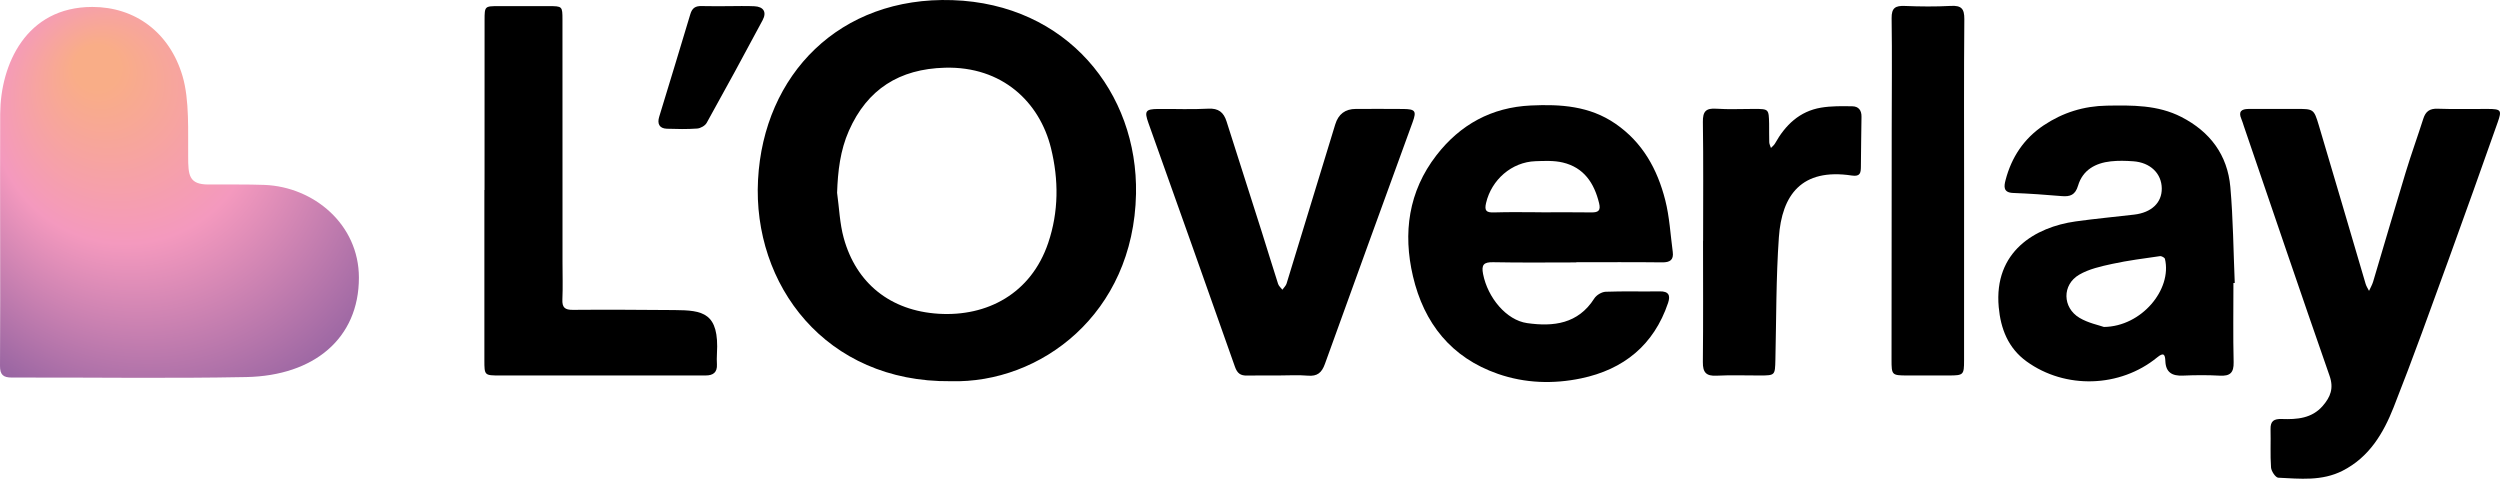
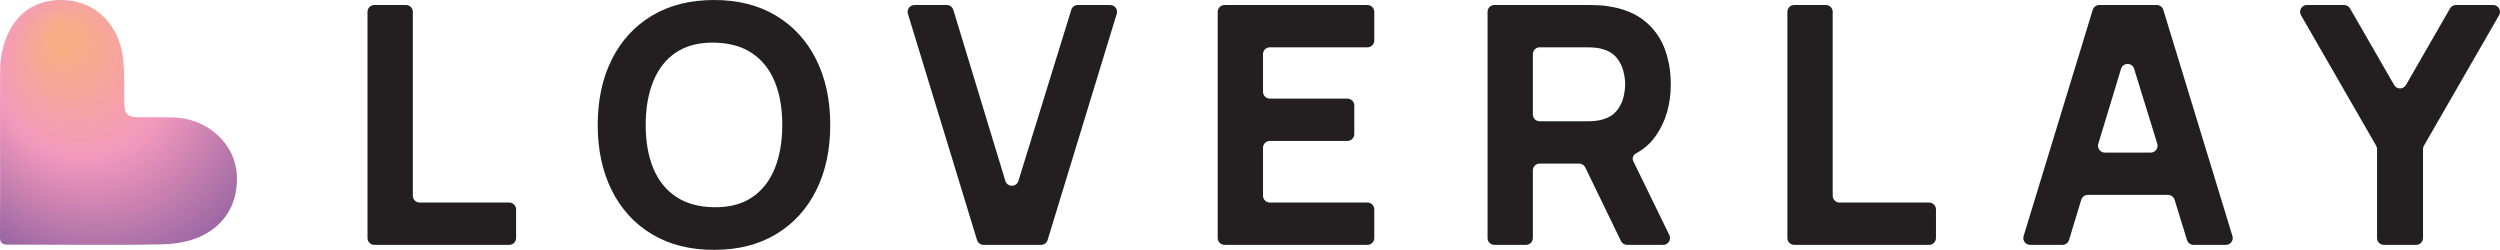
- <svg xmlns="http://www.w3.org/2000/svg" id="b" data-name="Layer 2" width="114.326mm" height="21.893mm" viewBox="0 0 324.074 62.059">
+ <svg xmlns="http://www.w3.org/2000/svg" id="b" data-name="Layer 2" width="124.044mm" height="12.398mm" viewBox="0 0 351.62 35.143">
  <defs>
-     <radialGradient id="d" cx="23.262" cy="24.94" fx="11.782" fy="7.605" r="44.302" gradientUnits="userSpaceOnUse">
+     <radialGradient id="d" cx="16.663" cy="17.22" fx="8.44" fy="4.803" r="31.734" gradientUnits="userSpaceOnUse">
      <stop offset=".066" stop-color="#f9ad87" />
-       <stop offset=".389" stop-color="#f499be" />
+       <stop offset=".389" stop-color="#f499bd" />
      <stop offset=".785" stop-color="#9563a1" />
    </radialGradient>
  </defs>
  <g id="c" data-name="Layer 1">
    <g>
-       <path d="m.019,30.585C.019,25.311-.004,20.037.025,14.763.059,8.367,3.371.9,11.963.9c5.53,0,10.023,3.28,11.701,8.967.917,3.109.692,7.269.728,10.426,0,2.406.091,3.623,2.624,3.623,2.093.01,5.187-.03,7.277.054,6.365.253,12.232,5.103,12.232,12.024,0,7.867-5.815,12.71-14.601,12.884-10.125.2-20.258.034-30.387.064-1.141.003-1.544-.382-1.536-1.531.041-5.609.018-11.217.019-16.826Z" fill="url(#d)" />
-       <g>
-         <path d="m123.234,49.416c-16.232.17-25.69-12.533-24.971-26.101C98.988,9.658,108.845-.474,123.467.017c14.834.498,24.056,11.982,23.794,25.12-.31,15.553-12.379,24.602-24.026,24.28Zm-14.723-24.432c.274,1.961.34,3.98.862,5.872,1.618,5.865,6.039,9.432,12.308,9.817,6.269.385,11.974-2.602,14.199-9.189,1.362-4.032,1.371-8.171.359-12.281-1.468-5.956-6.305-10.625-13.749-10.426-5.906.158-10.066,2.785-12.448,8.171-1.124,2.541-1.435,5.246-1.53,8.036Z" />
-         <path d="m204.338,34.017c-3.591,0-7.183.047-10.773-.026-1.237-.025-1.551.331-1.314,1.534.604,3.069,3.02,5.978,5.706,6.359,3.419.485,6.61.112,8.715-3.201.277-.436.96-.843,1.47-.863,2.334-.091,4.673-.009,7.01-.05,1.169-.021,1.408.522,1.079,1.498-1.843,5.461-5.754,8.625-11.268,9.779-3.605.754-7.265.642-10.786-.581-6.065-2.106-9.593-6.58-11.016-12.653-1.314-5.605-.588-10.993,3.042-15.683,3.082-3.982,7.151-6.221,12.245-6.456,3.857-.178,7.593.052,10.95,2.355,3.545,2.432,5.447,5.916,6.466,9.91.556,2.177.673,4.466.974,6.707.141,1.048-.359,1.376-1.382,1.364-3.705-.044-7.41-.017-11.115-.017v.026Zm-4.528-6.501v.007c2.161,0,4.322-.022,6.482.011.897.014,1.234-.23.998-1.197-.636-2.612-1.972-4.619-4.7-5.269-1.134-.271-2.368-.214-3.552-.172-3.083.111-5.694,2.405-6.399,5.412-.239,1.021.035,1.261,1.032,1.228,2.045-.067,4.093-.02,6.14-.02Z" />
-         <path d="m289.518,36.687c0,3.421-.055,6.843.027,10.262.033,1.383-.468,1.82-1.795,1.747-1.592-.088-3.194-.076-4.787-.006-1.379.06-2.211-.407-2.268-1.873-.034-.876-.213-1.181-1.059-.489-4.821,3.944-11.927,4.142-16.925.529-2.404-1.738-3.362-4.246-3.617-7.044-.658-7.226,4.758-10.379,9.952-11.108,2.529-.355,5.076-.586,7.613-.886,2.253-.266,3.592-1.55,3.571-3.396-.022-1.937-1.48-3.358-3.69-3.516-.964-.069-1.947-.097-2.905.007-2.006.217-3.652,1.119-4.256,3.146-.364,1.221-1.02,1.456-2.128,1.36-2.096-.182-4.196-.327-6.298-.407-1.291-.049-1.184-.854-.976-1.656.772-2.974,2.387-5.401,4.953-7.116,2.463-1.646,5.186-2.498,8.176-2.546,3.312-.053,6.6-.103,9.665,1.469,3.725,1.91,5.98,4.925,6.347,9.074.366,4.132.395,8.294.572,12.442-.057.002-.115.004-.172.007Zm-16.785,5.697c4.889-.062,8.848-4.872,7.909-8.821-.04-.168-.443-.389-.644-.36-2.065.298-4.141.56-6.177,1.002-1.471.319-3.021.661-4.296,1.404-2.232,1.301-2.188,4.264.041,5.594,1.132.676,2.508.945,3.166,1.181Z" />
-         <path d="m295.22,14.119c.799,0,1.597,0,2.396,0,2.269,0,2.33-.018,2.972,2.128,2.047,6.844,4.042,13.703,6.067,20.552.094.319.292.607.441.909.18-.398.409-.782.533-1.197,1.412-4.722,2.785-9.457,4.22-14.172.709-2.332,1.541-4.626,2.282-6.949.301-.944.824-1.335,1.863-1.296,2.165.081,4.335.015,6.503.028,1.719.01,1.839.151,1.276,1.739-2.087,5.885-4.17,11.772-6.308,17.64-2.351,6.453-4.66,12.924-7.185,19.309-1.324,3.349-3.145,6.438-6.591,8.202-2.696,1.38-5.539,1.046-8.361.913-.347-.016-.9-.843-.935-1.325-.119-1.646-.019-3.306-.063-4.96-.028-1.069.444-1.358,1.461-1.324,1.957.066,3.891-.06,5.319-1.716.984-1.142,1.437-2.259.874-3.874-3.76-10.768-7.419-21.571-11.111-32.363-.111-.323-.2-.655-.335-.968-.407-.947.043-1.266.916-1.271,1.255-.008,2.51-.002,3.765-.005Z" />
-         <path d="m62.81,24.634c0-7.353-.007-14.706.005-22.06.003-1.77.034-1.775,1.807-1.78,2.166-.005,4.332-.005,6.498,0,1.778.004,1.791.009,1.792,1.77.006,10.488.005,20.977.006,31.465,0,1.596.053,3.194-.016,4.787-.045,1.048.322,1.361,1.369,1.351,4.389-.039,8.778-.004,13.167.027,3.654.026,5.818.309,5.499,5.668-.027.454-.027.913-.002,1.368.057,1.036-.488,1.443-1.45,1.441-.228,0-.456.004-.684.004-8.664,0-17.329.003-25.993-.002-2.012-.001-2.017-.012-2.018-1.981-.002-7.353,0-14.706,0-22.06h.021Z" />
-         <path d="m165.767,48.676c-1.368,0-2.737-.022-4.104.008-.852.019-1.274-.275-1.583-1.155-3.704-10.541-7.469-21.061-11.212-31.588-.548-1.541-.375-1.798,1.254-1.815,2.166-.023,4.337.083,6.497-.039,1.34-.076,2.005.48,2.377,1.648,1.513,4.754,3.037,9.505,4.547,14.26.72,2.268,1.406,4.547,2.137,6.811.091.28.365.501.554.75.186-.266.456-.507.546-.802,2.114-6.873,4.21-13.753,6.308-20.631q.61-1.999,2.663-2.002c2.052-.001,4.104-.017,6.156.006,1.558.017,1.735.267,1.219,1.686-3.796,10.451-7.614,20.895-11.376,31.358-.413,1.15-.987,1.632-2.223,1.525-1.245-.108-2.506-.024-3.76-.024v.005Z" />
-         <path d="m254.604,24.529c0,7.407.004,14.815-.003,22.222-.002,1.841-.082,1.913-1.933,1.922-1.823.009-3.647.006-5.47,0-1.948-.008-2-.058-1.999-2.032.005-9.971.014-19.943.023-29.914.004-4.786.058-9.573-.012-14.358-.02-1.347.49-1.645,1.702-1.597,1.991.08,3.992.099,5.981-.006,1.341-.071,1.754.346,1.742,1.713-.063,7.35-.03,14.701-.029,22.051Z" />
-         <path d="m220.774,31.205c0-5.13.044-10.261-.03-15.39-.019-1.353.371-1.815,1.733-1.723,1.645.112,3.304.02,4.957.027,1.847.008,1.853.013,1.896,1.924.018.798-.013,1.597.017,2.394.009.25.143.495.219.742.177-.189.4-.353.523-.572,1.338-2.394,3.183-4.184,5.971-4.652,1.331-.223,2.713-.201,4.07-.176.772.014,1.196.499,1.175,1.361-.053,2.165-.039,4.332-.079,6.497-.013.72-.055,1.288-1.166,1.119-6.548-.995-9.081,2.547-9.465,8.003-.372,5.278-.327,10.585-.452,15.879-.048,2.017-.037,2.029-1.978,2.036-1.881.006-3.766-.071-5.642.026-1.357.07-1.796-.422-1.782-1.763.056-5.244.023-10.488.023-15.732h.008Z" />
-         <path d="m94.377.797c1.139,0,2.279-.043,3.415.012,1.187.058,1.628.753,1.065,1.809-2.379,4.459-4.796,8.897-7.253,13.313-.205.369-.796.7-1.231.732-1.302.096-2.617.068-3.925.025-.998-.033-1.263-.672-1.001-1.537,1.342-4.44,2.724-8.867,4.04-13.314.244-.826.689-1.073,1.475-1.05,1.138.033,2.277.009,3.416.011Z" />
-       </g>
+       <path d="m57.102.703h-4.451c-.531,0-.961.43-.961.961v31.814c0,.531.43.961.961.961h18.976c.531,0,.961-.43.961-.961v-4.029c0-.531-.43-.961-.961-.961h-12.603c-.531,0-.961-.43-.961-.961V1.664c0-.531-.43-.961-.961-.961Z" fill="#231f20" />
+       <path d="m109.148,2.202c-2.444-1.468-5.353-2.202-8.727-2.202s-6.283.734-8.728,2.202-4.326,3.522-5.646,6.161-1.98,5.709-1.98,9.208.66,6.567,1.98,9.207c1.319,2.64,3.201,4.693,5.646,6.162,2.444,1.468,5.354,2.202,8.728,2.202s6.282-.734,8.727-2.202c2.444-1.469,4.326-3.522,5.646-6.162,1.319-2.64,1.979-5.708,1.979-9.207s-.66-6.567-1.979-9.208c-1.32-2.639-3.202-4.693-5.646-6.161Zm-.188,21.507c-.711,1.75-1.776,3.101-3.197,4.054-1.422.952-3.202,1.413-5.342,1.382-2.141-.031-3.921-.523-5.342-1.476-1.422-.953-2.487-2.288-3.198-4.007-.711-1.718-1.065-3.748-1.065-6.091s.354-4.389,1.065-6.139c.711-1.749,1.776-3.1,3.198-4.053,1.421-.952,3.201-1.413,5.342-1.383,2.14.032,3.92.523,5.342,1.477,1.421.953,2.486,2.288,3.197,4.006.711,1.719,1.066,3.749,1.066,6.092s-.355,4.389-1.066,6.138Z" fill="#231f20" />
+       <path d="m141.399,25.442l-7.315-24.057c-.123-.405-.497-.682-.92-.682h-4.548c-.646,0-1.108.624-.919,1.242l9.721,31.814c.124.404.497.68.919.68h8.089c.423,0,.796-.276.919-.68l9.721-31.814c.189-.618-.273-1.242-.919-1.242h-4.553c-.422,0-.794.275-.918.677l-7.439,24.065c-.28.905-1.562.902-1.838-.004Z" fill="#231f20" />
+       <path d="m172.229,34.439h20.1c.531,0,.961-.43.961-.961v-4.029c0-.531-.43-.961-.961-.961h-13.728c-.531,0-.961-.43-.961-.961v-6.745c0-.531.43-.961.961-.961h10.916c.531,0,.961-.43.961-.961v-4.029c0-.531-.43-.961-.961-.961h-10.916c-.531,0-.961-.43-.961-.961v-5.293c0-.531.43-.961.961-.961h13.728c.531,0,.961-.43.961-.961V1.664c0-.531-.43-.961-.961-.961h-20.1c-.531,0-.961.43-.961.961v31.814c0,.531.43.961.961.961Z" fill="#231f20" />
+       <path d="m232.884,19.105c1.406-2.007,2.108-4.424,2.108-7.251,0-1.89-.305-3.604-.913-5.143-.609-1.538-1.559-2.814-2.847-3.83-1.289-1.016-2.94-1.679-4.955-1.992-.438-.077-.934-.128-1.488-.151-.554-.023-.995-.035-1.323-.035h-13.283c-.531,0-.961.43-.961.961v31.814c0,.531.43.961.961.961h4.45c.531,0,.961-.43.961-.961v-9.51c0-.531.43-.961.961-.961h5.547c.368,0,.704.211.865.542l5.015,10.349c.161.332.497.542.865.542h5.075c.71,0,1.175-.744.864-1.382l-5.072-10.403c-.192-.394-.021-.853.364-1.063,1.146-.625,2.081-1.453,2.805-2.486Zm-17.29-11.491c0-.531.43-.961.961-.961h6.63c.328,0,.688.016,1.078.047.39.031.749.094,1.077.188.859.234,1.523.629,1.991,1.184.469.555.793,1.171.973,1.851s.27,1.323.27,1.933-.09,1.254-.27,1.933c-.18.68-.504,1.297-.973,1.852-.468.554-1.132.948-1.991,1.183-.328.094-.688.156-1.077.188-.391.031-.75.047-1.078.047h-6.63c-.531,0-.961-.43-.961-.961V7.615Z" fill="#231f20" />
+       <path d="m256.804.703h-4.451c-.531,0-.961.43-.961.961v31.814c0,.531.43.961.961.961h18.976c.531,0,.961-.43.961-.961v-4.029c0-.531-.43-.961-.961-.961h-12.603c-.531,0-.961-.43-.961-.961V1.664c0-.531-.43-.961-.961-.961Z" fill="#231f20" />
+       <path d="m294.338,1.384l-9.72,31.814c-.189.618.273,1.242.919,1.242h4.548c.423,0,.797-.277.92-.682l1.722-5.665c.123-.405.496-.682.92-.682h11.282c.422,0,.794.275.919.678l1.751,5.673c.124.403.497.678.919.678h4.552c.646,0,1.108-.624.919-1.242l-9.721-31.814c-.124-.404-.497-.68-.919-.68h-8.09c-.423,0-.796.276-.919.68Zm.782,18.836l3.204-10.543c.276-.907,1.559-.91,1.838-.004l3.254,10.543c.191.618-.271,1.245-.919,1.245h-6.458c-.645,0-1.107-.623-.92-1.241Z" fill="#231f20" />
+       <path d="m344.593,1.185l-6.199,10.768c-.37.642-1.296.642-1.666,0l-6.199-10.768c-.172-.298-.489-.482-.833-.482h-5.231c-.74,0-1.202.8-.833,1.441l10.568,18.344c.084.146.128.311.128.48v12.51c0,.531.43.961.961.961h4.544c.531,0,.961-.43.961-.961v-12.51c0-.168.044-.334.128-.48l10.568-18.344c.369-.641-.093-1.441-.833-1.441h-5.231c-.344,0-.662.184-.833.482Z" fill="#231f20" />
    </g>
+     <path d="m.013,21.263C.013,17.486-.003,13.708.018,9.93.042,5.348,2.414,0,8.569,0c3.961,0,7.18,2.349,8.381,6.423.657,2.227.496,5.207.522,7.468,0,1.724.065,2.595,1.879,2.595,1.499.007,3.716-.021,5.213.038,4.56.181,8.762,3.655,8.762,8.613,0,5.635-4.165,9.105-10.459,9.229-7.253.143-14.511.024-21.767.046-.817.002-1.106-.274-1.1-1.097.029-4.017.013-8.035.013-12.053Z" fill="url(#d)" />
  </g>
</svg>
